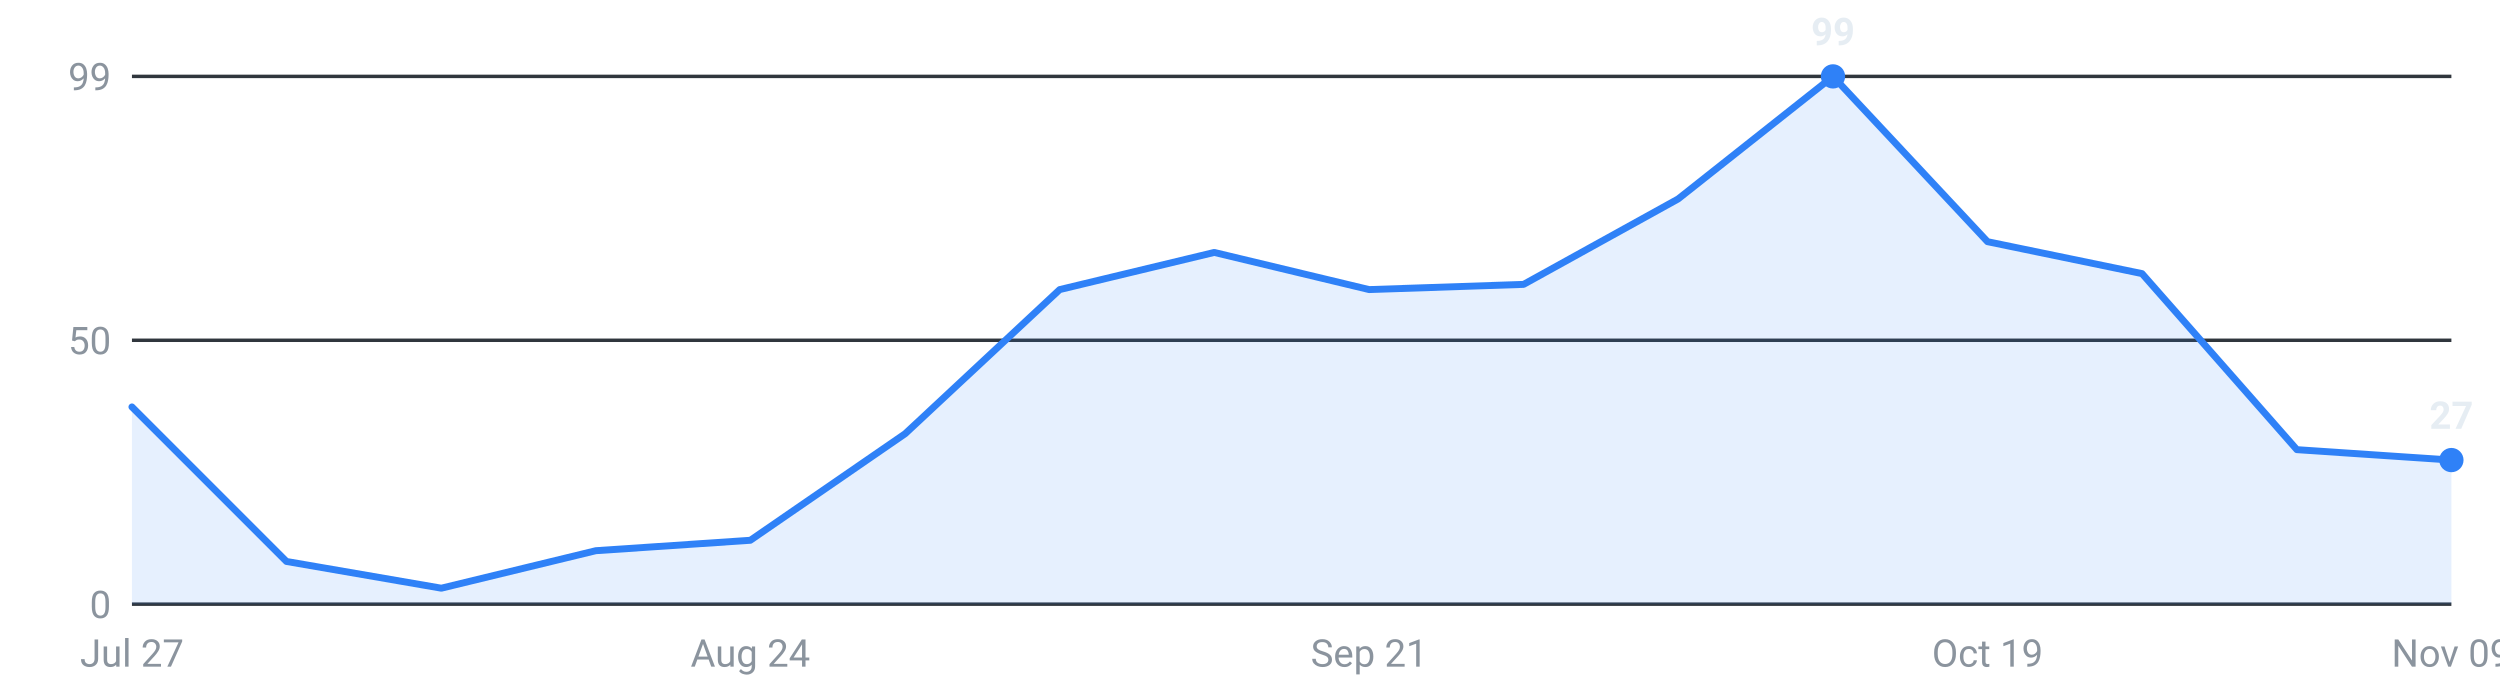
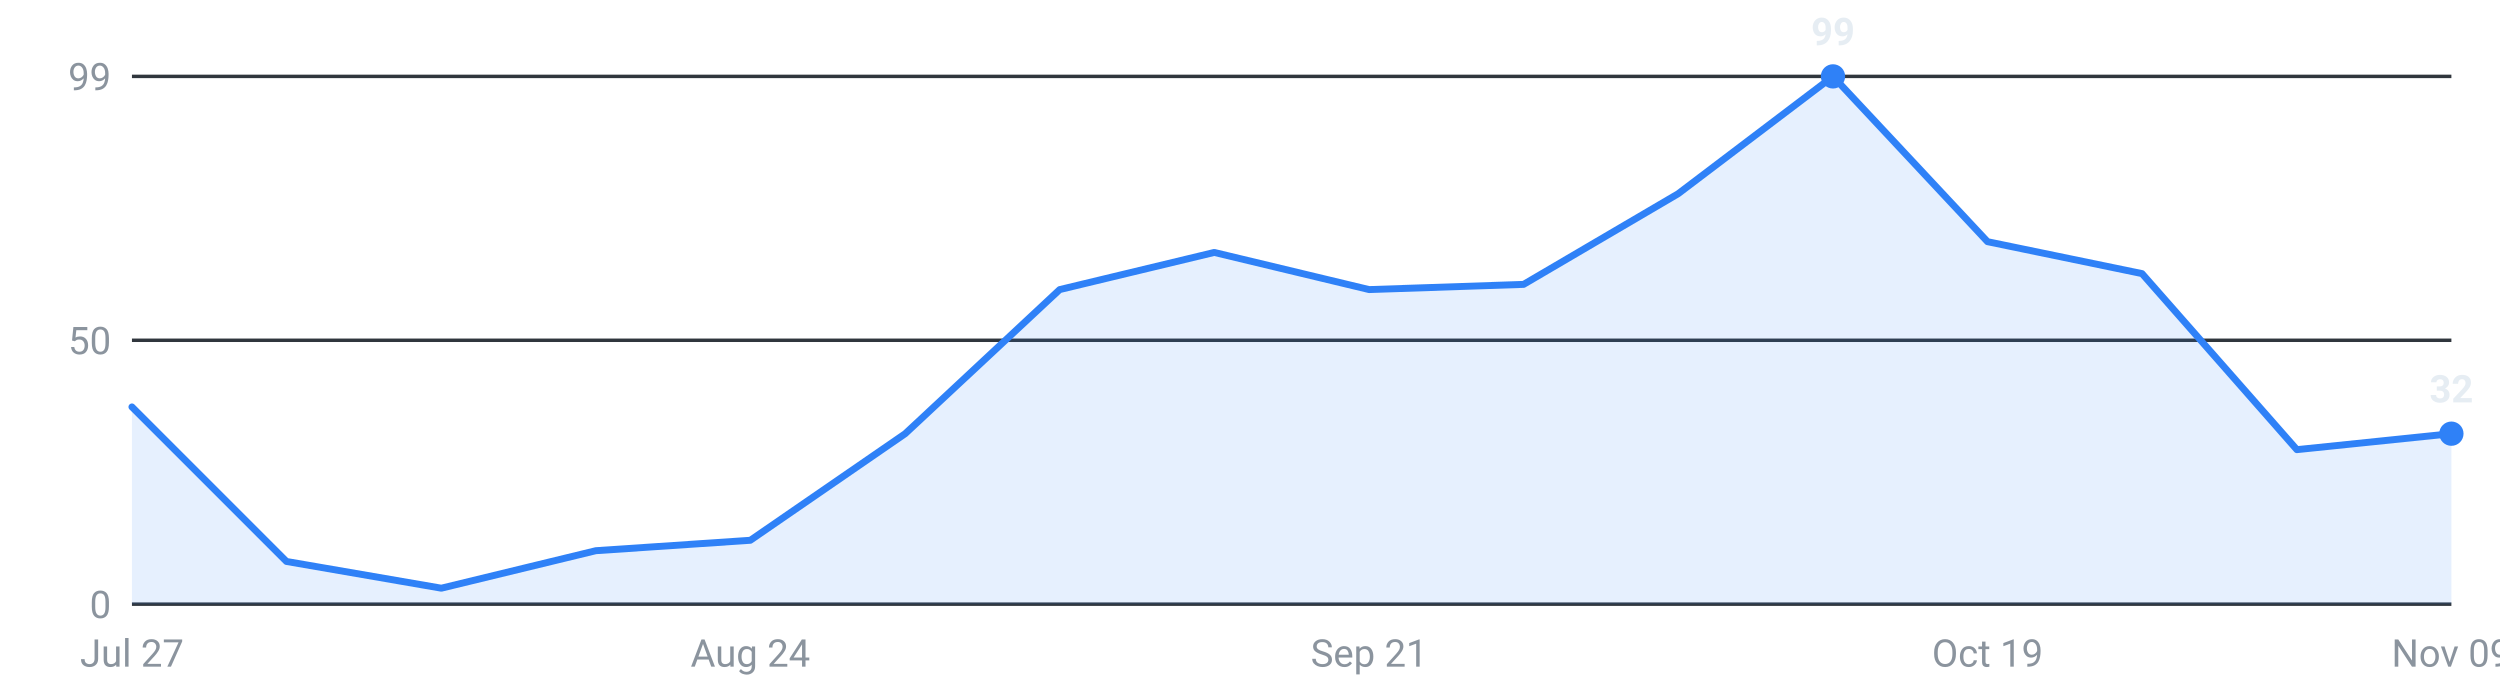
<svg xmlns="http://www.w3.org/2000/svg" viewBox="0 0 720 200" width="720" height="200" role="img" aria-label="Internships posted per week, last 16 weeks">
  <g font-family="-apple-system,Segoe UI,Roboto,sans-serif" font-size="11">
    <line x1="38" y1="174.0" x2="706" y2="174.0" stroke="#30363d" stroke-width="1" />
    <text x="32" y="178.0" text-anchor="end" fill="#8b949e">0</text>
    <line x1="38" y1="98.0" x2="706" y2="98.0" stroke="#30363d" stroke-width="1" />
    <text x="32" y="102.0" text-anchor="end" fill="#8b949e">50</text>
    <line x1="38" y1="22.0" x2="706" y2="22.0" stroke="#30363d" stroke-width="1" />
    <text x="32" y="26.0" text-anchor="end" fill="#8b949e">99</text>
-     <path d="M38.0,174 L38.0,117.2 L82.5,161.7 L127.1,169.4 L171.6,158.6 L216.1,155.6 L260.7,124.9 L305.2,83.4 L349.7,72.7 L394.3,83.4 L438.8,81.9 L483.3,57.3 L527.9,22.0 L572.4,69.6 L616.9,78.8 L661.5,129.5 L706.0,132.5 L706.0,174 Z" fill="#2f81f7" fill-opacity="0.12" />
-     <polyline points="38.0,117.2 82.5,161.7 127.1,169.4 171.6,158.6 216.1,155.6 260.7,124.9 305.2,83.4 349.7,72.7 394.3,83.4 438.8,81.9 483.3,57.3 527.9,22.0 572.4,69.6 616.9,78.8 661.5,129.5 706.0,132.5" fill="none" stroke="#2f81f7" stroke-width="2" stroke-linejoin="round" stroke-linecap="round" />
+     <path d="M38.0,174 L38.0,117.2 L82.5,161.7 L127.1,169.4 L171.6,158.6 L216.1,155.6 L260.7,124.9 L305.2,83.4 L349.7,72.7 L394.3,83.4 L438.8,81.9 L483.3,55.8 L527.9,22.0 L572.4,69.6 L616.9,78.8 L661.5,129.5 L706.0,124.9 L706.0,174 Z" fill="#2f81f7" fill-opacity="0.12" />
+     <polyline points="38.0,117.2 82.5,161.7 127.1,169.4 171.6,158.6 216.1,155.6 260.7,124.9 305.2,83.4 349.7,72.7 394.3,83.4 438.8,81.9 483.3,55.8 527.9,22.0 572.4,69.6 616.9,78.8 661.5,129.5 706.0,124.9" fill="none" stroke="#2f81f7" stroke-width="2" stroke-linejoin="round" stroke-linecap="round" />
    <circle cx="527.9" cy="22.0" r="3.5" fill="#2f81f7" />
    <text x="527.9" y="13.0" text-anchor="middle" fill="#e6edf3" font-weight="600">99</text>
-     <circle cx="706.0" cy="132.5" r="3.5" fill="#2f81f7" />
-     <text x="706.0" y="123.5" text-anchor="middle" fill="#e6edf3" font-weight="600">27</text>
+     <circle cx="706.0" cy="124.9" r="3.5" fill="#2f81f7" />
+     <text x="706.0" y="115.9" text-anchor="middle" fill="#e6edf3" font-weight="600">32</text>
    <text x="38.0" y="192" text-anchor="middle" fill="#8b949e">Jul 27</text>
    <text x="216.1" y="192" text-anchor="middle" fill="#8b949e">Aug 24</text>
    <text x="394.3" y="192" text-anchor="middle" fill="#8b949e">Sep 21</text>
    <text x="572.4" y="192" text-anchor="middle" fill="#8b949e">Oct 19</text>
    <text x="706.0" y="192" text-anchor="middle" fill="#8b949e">Nov 09</text>
  </g>
</svg>
